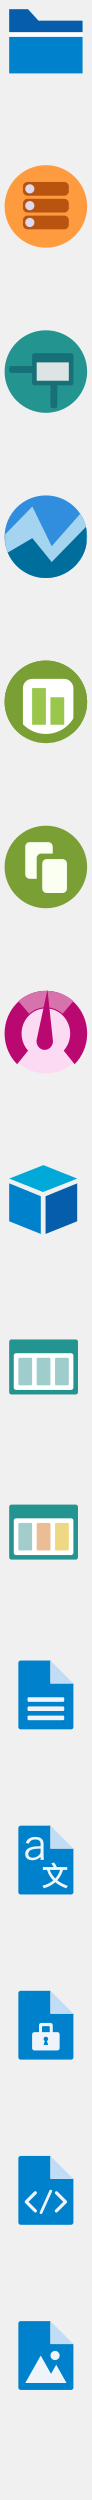
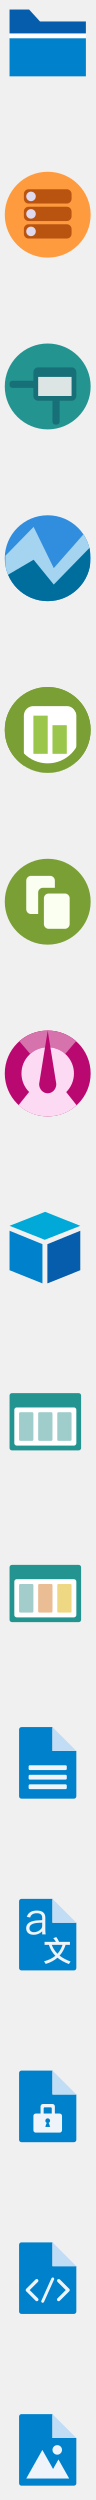
- <svg xmlns="http://www.w3.org/2000/svg" xmlns:xlink="http://www.w3.org/1999/xlink" width="20px" height="545px" viewBox="0 0 20 545" version="1.1">
+ <svg xmlns="http://www.w3.org/2000/svg" xmlns:xlink="http://www.w3.org/1999/xlink" width="20px" height="524px" viewBox="0 0 20 524" version="1.1">
  <defs>
    <circle id="path-1" cx="9" cy="9" r="9" />
    <circle id="path-3" cx="9" cy="9" r="9" />
    <circle id="path-5" cx="9" cy="9" r="9" />
  </defs>
  <g id="file_type_icons_sprite" stroke="none" stroke-width="1" fill="none" fill-rule="evenodd">
-     <g id="Group" transform="translate(1, 504)">
-       <g id="shield" transform="translate(5.998151, 9)">
-         <path d="M3.002,6.502 C1.791,5.902 0.982,5.385 0.576,4.953 C0.17,4.521 -0.021,3.87 0.002,3 L0.002,3 L0.002,-2.7533531e-14 L3.002,-2.7533531e-14 Z" id="Combined-Shape" fill="#EEF4F9" />
-         <path d="M6.004,6.502 C4.793,5.902 3.984,5.385 3.578,4.953 C3.172,4.521 2.981,3.87 3.004,3 L3.004,3 L3.004,-2.7533531e-14 L6.004,-2.7533531e-14 Z" id="Combined-Shape" fill="#C1DCF5" transform="translate(4.502774, 3.251249) scale(-1, 1) translate(-4.502774, -3.251249) " />
+     <g id="Tree/file/image" transform="translate(4, 506)">
+       <g id="shield" transform="translate(2.9982, 7)">
+         <path d="M3.002,6.502 C1.791,5.902 0.982,5.385 0.576,4.953 C0.17,4.521 -0.021,3.87 0.002,3 L0.002,-2.7533531e-14 L3.002,-2.7533531e-14 Z" id="Combined-Shape" fill="#EEF4F9" />
+         <path d="M6.004,6.502 C4.793,5.902 3.984,5.385 3.578,4.953 C3.172,4.521 2.981,3.87 3.004,3 L3.004,-2.7533531e-14 L6.004,-2.7533531e-14 Z" id="Combined-Shape" fill="#C1DCF5" transform="translate(4.5028, 3.2512) scale(-1, 1) translate(-4.5028, -3.2512)" />
      </g>
-       <path d="M10,2 L10,7 L15,7 L15,16.5 C15,16.776 14.776,17 14.5,17 L3.5,17 C3.224,17 3,16.776 3,16.5 L3,2.5 C3,2.224 3.224,2 3.5,2 L10,2 Z" id="page" fill="#0081CB" />
-       <g id="scene" transform="translate(4.5, 2)">
+       <path d="M7,0 L7,5 L12,5 L12,14.5 C12,14.776 11.776,15 11.5,15 L0.5,15 C0.224,15 1.69088438e-17,14.776 0,14.5 L0,0.5 C-3.38176876e-17,0.224 0.224,3.38176876e-17 0.5,0 L7,0 Z" id="page" fill="#0081CB" />
+       <g id="scene" transform="translate(1.5, 0)">
        <polygon id="Path-13" fill="#EEF4F9" fill-rule="nonzero" points="-1.2490009e-16 13.5 3.375 7.5 5.625 11.5 6.75 9.5 9 13.5" />
        <circle id="Oval" fill="#EEF4F9" fill-rule="nonzero" cx="6.5" cy="7.5" r="1" />
        <polygon id="fold" fill="#C1DCF5" points="5.5 0 10.5 5 5.5 5" />
      </g>
    </g>
-     <g id="Group" transform="translate(1, 468)">
-       <g id="shield" transform="translate(5.998151, 9)">
-         <path d="M3.002,6.502 C1.791,5.902 0.982,5.385 0.576,4.953 C0.17,4.521 -0.021,3.87 0.002,3 L0.002,3 L0.002,-2.7533531e-14 L3.002,-2.7533531e-14 Z" id="Combined-Shape" fill="#EEF4F9" />
-         <path d="M6.004,6.502 C4.793,5.902 3.984,5.385 3.578,4.953 C3.172,4.521 2.981,3.87 3.004,3 L3.004,3 L3.004,-2.7533531e-14 L6.004,-2.7533531e-14 Z" id="Combined-Shape" fill="#C1DCF5" transform="translate(4.502774, 3.251249) scale(-1, 1) translate(-4.502774, -3.251249) " />
+     <g id="Tree/file/code" transform="translate(4, 470)">
+       <g id="shield" transform="translate(2.9982, 7)">
+         <path d="M3.002,6.502 C1.791,5.902 0.982,5.385 0.576,4.953 C0.17,4.521 -0.021,3.87 0.002,3 L0.002,-2.7533531e-14 L3.002,-2.7533531e-14 Z" id="Combined-Shape" fill="#EEF4F9" />
+         <path d="M6.004,6.502 C4.793,5.902 3.984,5.385 3.578,4.953 C3.172,4.521 2.981,3.87 3.004,3 L3.004,-2.7533531e-14 L6.004,-2.7533531e-14 Z" id="Combined-Shape" fill="#C1DCF5" transform="translate(4.5028, 3.2512) scale(-1, 1) translate(-4.5028, -3.2512)" />
      </g>
-       <path d="M10,2 L10,7 L15,7 L15,16.5 C15,16.776 14.776,17 14.5,17 L3.5,17 C3.224,17 3,16.776 3,16.5 L3,2.5 C3,2.224 3.224,2 3.5,2 L10,2 Z" id="page" fill="#0081CB" />
-       <polygon id="fold" fill="#C1DCF5" points="10 2 15 7 10 7" />
-       <g id="thin-icon" transform="translate(4, 9)" fill="#EEF4F9">
-         <path d="M1.302,1.264 C1.496,1.264 1.653,1.422 1.653,1.616 L1.652,4.051 L4.114,4.052 C4.307,4.052 4.463,4.208 4.463,4.401 C4.463,4.593 4.307,4.75 4.114,4.75 L1.312,4.751 C1.309,4.751 1.305,4.751 1.302,4.751 C1.253,4.751 1.207,4.741 1.165,4.723 C1.037,4.669 0.949,4.545 0.949,4.401 L0.95,4.39 L0.95,1.616 C0.95,1.422 1.108,1.264 1.302,1.264 Z" id="Combined-Shape" transform="translate(2.706095, 3.00754) rotate(45) translate(-2.706095, -3.00754) " />
-         <path d="M5.892,1.264 C6.086,1.264 6.243,1.422 6.243,1.616 L6.242,4.051 L8.704,4.052 C8.897,4.052 9.053,4.208 9.053,4.401 C9.053,4.593 8.897,4.75 8.704,4.75 L5.902,4.751 C5.899,4.751 5.895,4.751 5.892,4.751 C5.843,4.751 5.797,4.741 5.755,4.723 C5.627,4.669 5.539,4.545 5.539,4.401 L5.54,4.39 L5.54,1.616 C5.54,1.422 5.698,1.264 5.892,1.264 Z" id="Combined-Shape" transform="translate(7.296125, 3.00754) scale(-1, 1) rotate(45) translate(-7.296125, -3.00754) " />
-         <path d="M2.422,2.697 L7.579,2.712 C7.748,2.712 7.884,2.849 7.885,3.018 C7.885,3.186 7.75,3.322 7.582,3.322 C7.582,3.322 7.581,3.322 7.581,3.322 L2.423,3.307 C2.255,3.307 2.118,3.17 2.117,3.001 C2.117,2.833 2.252,2.697 2.42,2.697 C2.42,2.697 2.421,2.697 2.422,2.697 Z" id="Rectangle" transform="translate(5.00111, 3.009507) rotate(114) translate(-5.00111, -3.009507) " />
+       <path d="M7,0 L7,5 L12,5 L12,14.5 C12,14.776 11.776,15 11.5,15 L0.5,15 C0.224,15 1.69088438e-17,14.776 0,14.5 L0,0.5 C-3.38176876e-17,0.224 0.224,3.38176876e-17 0.5,0 L7,0 Z" id="page" fill="#0081CB" />
+       <polygon id="fold" fill="#C1DCF5" points="7 0 12 5 7 5" />
+       <g id="thin-icon" transform="translate(1, 7)" fill="#EEF4F9">
+         <path d="M1.302,1.264 C1.496,1.264 1.653,1.422 1.653,1.616 L1.652,4.051 L4.114,4.052 C4.307,4.052 4.463,4.208 4.463,4.401 C4.463,4.593 4.307,4.75 4.114,4.75 L1.312,4.751 C1.309,4.751 1.305,4.751 1.302,4.751 C1.253,4.751 1.207,4.741 1.165,4.723 C1.037,4.669 0.949,4.545 0.949,4.401 L0.95,4.39 L0.95,1.616 C0.95,1.422 1.108,1.264 1.302,1.264 Z" id="Combined-Shape" transform="translate(2.7061, 3.0075) rotate(45) translate(-2.7061, -3.0075)" />
+         <path d="M5.892,1.264 C6.086,1.264 6.243,1.422 6.243,1.616 L6.242,4.051 L8.704,4.052 C8.897,4.052 9.053,4.208 9.053,4.401 C9.053,4.593 8.897,4.75 8.704,4.75 L5.902,4.751 C5.899,4.751 5.895,4.751 5.892,4.751 C5.843,4.751 5.797,4.741 5.755,4.723 C5.627,4.669 5.539,4.545 5.539,4.401 L5.54,4.39 L5.54,1.616 C5.54,1.422 5.698,1.264 5.892,1.264 Z" id="Combined-Shape" transform="translate(7.2961, 3.0075) scale(-1, 1) rotate(45) translate(-7.2961, -3.0075)" />
+         <path d="M2.422,2.697 L7.579,2.712 C7.748,2.712 7.884,2.849 7.885,3.018 C7.885,3.186 7.75,3.322 7.582,3.322 C7.582,3.322 7.581,3.322 7.581,3.322 L2.423,3.307 C2.255,3.307 2.118,3.17 2.117,3.001 C2.117,2.833 2.252,2.697 2.42,2.697 C2.42,2.697 2.421,2.697 2.422,2.697 Z" id="Rectangle" transform="translate(5.0011, 3.0095) rotate(114) translate(-5.0011, -3.0095)" />
      </g>
    </g>
-     <g id="Group" transform="translate(1, 432)">
-       <g id="shield" transform="translate(5.998151, 9)">
-         <path d="M3.002,6.502 C1.791,5.902 0.982,5.385 0.576,4.953 C0.17,4.521 -0.021,3.87 0.002,3 L0.002,3 L0.002,-2.7533531e-14 L3.002,-2.7533531e-14 Z" id="Combined-Shape" fill="#EEF4F9" />
-         <path d="M6.004,6.502 C4.793,5.902 3.984,5.385 3.578,4.953 C3.172,4.521 2.981,3.87 3.004,3 L3.004,3 L3.004,-2.7533531e-14 L6.004,-2.7533531e-14 Z" id="Combined-Shape" fill="#C1DCF5" transform="translate(4.502774, 3.251249) scale(-1, 1) translate(-4.502774, -3.251249) " />
+     <g id="Tree/file/security" transform="translate(4, 434)">
+       <g id="shield" transform="translate(2.9982, 7)">
+         <path d="M3.002,6.502 C1.791,5.902 0.982,5.385 0.576,4.953 C0.17,4.521 -0.021,3.87 0.002,3 L0.002,-2.7533531e-14 L3.002,-2.7533531e-14 Z" id="Combined-Shape" fill="#EEF4F9" />
+         <path d="M6.004,6.502 C4.793,5.902 3.984,5.385 3.578,4.953 C3.172,4.521 2.981,3.87 3.004,3 L3.004,-2.7533531e-14 L6.004,-2.7533531e-14 Z" id="Combined-Shape" fill="#C1DCF5" transform="translate(4.5028, 3.2512) scale(-1, 1) translate(-4.5028, -3.2512)" />
      </g>
-       <path d="M10,2 L10,7 L15,7 L15,16.5 C15,16.776 14.776,17 14.5,17 L3.5,17 C3.224,17 3,16.776 3,16.5 L3,2.5 C3,2.224 3.224,2 3.5,2 L10,2 Z" id="page" fill="#0081CB" />
-       <path d="M10,9 C10.276,9 10.5,9.224 10.5,9.5 L10.5,11 L11.5,11 C11.776,11 12,11.224 12,11.5 L12,14.5 C12,14.776 11.776,15 11.5,15 L6.5,15 C6.224,15 6,14.776 6,14.5 L6,11.5 C6,11.224 6.224,11 6.5,11 L7.5,11 L7.5,9.5 C7.5,9.224 7.724,9 8,9 L10,9 Z M9,12 C8.724,12 8.5,12.224 8.5,12.5 C8.5,12.706 8.624,12.882 8.802,12.959 C8.702,13.115 8.601,13.397 8.5,13.8 L8.5,13.8 L9.5,13.8 C9.399,13.397 9.298,13.115 9.198,12.956 C9.376,12.882 9.5,12.706 9.5,12.5 C9.5,12.224 9.276,12 9,12 Z M9.65,9.7 L8.35,9.7 C8.258,9.7 8.18,9.762 8.157,9.847 L8.15,9.9 L8.15,11 L9.85,11 L9.85,9.9 C9.85,9.79 9.76,9.7 9.65,9.7 Z" id="lock" fill="#EEF4F9" />
-       <polygon id="fold" fill="#C1DCF5" points="10 2 15 7 10 7" />
+       <path d="M7,0 L7,5 L12,5 L12,14.5 C12,14.776 11.776,15 11.5,15 L0.5,15 C0.224,15 1.69088438e-17,14.776 0,14.5 L0,0.5 C-3.38176876e-17,0.224 0.224,3.38176876e-17 0.5,0 L7,0 Z" id="page" fill="#0081CB" />
+       <path d="M7,7 C7.276,7 7.5,7.224 7.5,7.5 L7.5,9 L8.5,9 C8.776,9 9,9.224 9,9.5 L9,12.5 C9,12.776 8.776,13 8.5,13 L3.5,13 C3.224,13 3,12.776 3,12.5 L3,9.5 C3,9.224 3.224,9 3.5,9 L4.5,9 L4.5,7.5 C4.5,7.224 4.724,7 5,7 L7,7 Z M6,10 C5.724,10 5.5,10.224 5.5,10.5 C5.5,10.706 5.624,10.882 5.802,10.959 C5.702,11.115 5.601,11.397 5.5,11.8 L6.5,11.8 C6.399,11.397 6.298,11.115 6.198,10.956 C6.376,10.882 6.5,10.706 6.5,10.5 C6.5,10.224 6.276,10 6,10 Z M6.65,7.7 L5.35,7.7 C5.24,7.7 5.15,7.79 5.15,7.9 L5.15,9 L6.85,9 L6.85,7.9 C6.85,7.79 6.76,7.7 6.65,7.7 Z" id="lock" fill="#EEF4F9" />
+       <polygon id="fold" fill="#C1DCF5" points="7 0 12 5 7 5" />
    </g>
-     <g id="Group" transform="translate(1, 396)">
-       <path d="M10,2 L10,7 L15,7 L15,16.5 C15,16.776 14.776,17 14.5,17 L3.5,17 C3.224,17 3,16.776 3,16.5 L3,2.5 C3,2.224 3.224,2 3.5,2 L10,2 Z" id="page" fill="#0081CB" />
-       <polygon id="fold" fill="#C1DCF5" points="10 2 15 7 10 7" />
-       <path d="M13.442,15.666 L13.79,15.132 C12.878,14.796 12.11,14.388 11.492,13.896 C12.044,13.29 12.464,12.54 12.752,11.64 L13.658,11.64 L13.658,11.016 L11.39,11.016 C11.21,10.626 11.012,10.29 10.796,10.008 L10.166,10.236 C10.382,10.482 10.568,10.74 10.718,11.016 L8.342,11.016 L8.342,11.64 L9.254,11.64 C9.506,12.51 9.956,13.272 10.604,13.932 C9.98,14.46 9.188,14.844 8.234,15.09 L8.57,15.642 C9.548,15.366 10.376,14.928 11.048,14.334 C11.684,14.862 12.482,15.306 13.442,15.666 Z M11.048,13.506 C10.496,12.966 10.1,12.348 9.854,11.64 L12.104,11.64 C11.87,12.366 11.516,12.99 11.048,13.506 Z" id="文" fill="#EEF4F9" fill-rule="nonzero" />
-       <path d="M6.079,9.536 C6.385,9.536 6.709,9.473 7.015,9.356 C7.321,9.239 7.492,9.122 7.843,8.807 L7.843,9.446 L8.572,9.446 C8.518,9.086 8.5,8.861 8.5,8.456 L8.5,5.927 C8.5,4.955 7.888,4.451 6.7,4.451 C6.025,4.451 5.485,4.622 5.116,4.964 C4.891,5.162 4.774,5.351 4.612,5.765 L5.314,5.918 C5.404,5.648 5.476,5.522 5.593,5.396 C5.845,5.135 6.214,5.009 6.709,5.009 C7.456,5.009 7.843,5.324 7.843,5.936 L7.843,6.458 C6.736,6.485 6.304,6.539 5.773,6.692 C4.936,6.926 4.486,7.448 4.486,8.168 C4.486,9.023 5.089,9.536 6.079,9.536 Z M6.124,8.987 C5.539,8.987 5.17,8.672 5.17,8.177 C5.17,7.745 5.395,7.439 5.854,7.25 C6.259,7.079 6.772,7.016 7.843,6.989 L7.843,7.574 C7.843,7.934 7.771,8.123 7.564,8.348 C7.213,8.735 6.646,8.987 6.124,8.987 Z" id="a" fill="#EEF4F9" fill-rule="nonzero" />
+     <g id="Tree/file/bundles" transform="translate(4, 397.5)">
+       <path d="M7,0.5 L7,5.5 L12,5.5 L12,15 C12,15.276 11.776,15.5 11.5,15.5 L0.5,15.5 C0.224,15.5 1.69088438e-17,15.276 0,15 L0,1 C-3.38176876e-17,0.724 0.224,0.5 0.5,0.5 L7,0.5 Z" id="page" fill="#0081CB" />
+       <polygon id="fold" fill="#C1DCF5" points="7 0.5 12 5.5 7 5.5" />
+       <path d="M10.442,14.166 L10.79,13.632 C9.878,13.296 9.11,12.888 8.492,12.396 C9.044,11.79 9.464,11.04 9.752,10.14 L10.658,10.14 L10.658,9.516 L8.39,9.516 C8.21,9.126 8.012,8.79 7.796,8.508 L7.166,8.736 C7.382,8.982 7.568,9.24 7.718,9.516 L5.342,9.516 L5.342,10.14 L6.254,10.14 C6.506,11.01 6.956,11.772 7.604,12.432 C6.98,12.96 6.188,13.344 5.234,13.59 L5.57,14.142 C6.548,13.866 7.376,13.428 8.048,12.834 C8.684,13.362 9.482,13.806 10.442,14.166 Z M8.048,12.006 C7.496,11.466 7.1,10.848 6.854,10.14 L9.104,10.14 C8.87,10.866 8.516,11.49 8.048,12.006 Z" id="文" fill="#EEF4F9" fill-rule="nonzero" />
+       <path d="M3.079,8.036 C3.385,8.036 3.709,7.973 4.015,7.856 C4.321,7.739 4.492,7.622 4.843,7.307 L4.843,7.946 L5.572,7.946 C5.518,7.586 5.5,7.361 5.5,6.956 L5.5,4.427 C5.5,3.455 4.888,2.951 3.7,2.951 C3.025,2.951 2.485,3.122 2.116,3.464 C1.891,3.662 1.774,3.851 1.612,4.265 L2.314,4.418 C2.404,4.148 2.476,4.022 2.593,3.896 C2.845,3.635 3.214,3.509 3.709,3.509 C4.456,3.509 4.843,3.824 4.843,4.436 L4.843,4.958 C3.736,4.985 3.304,5.039 2.773,5.192 C1.936,5.426 1.486,5.948 1.486,6.668 C1.486,7.523 2.089,8.036 3.079,8.036 Z M3.124,7.487 C2.539,7.487 2.17,7.172 2.17,6.677 C2.17,6.245 2.395,5.939 2.854,5.75 C3.259,5.579 3.772,5.516 4.843,5.489 L4.843,6.074 C4.843,6.434 4.771,6.623 4.564,6.848 C4.213,7.235 3.646,7.487 3.124,7.487 Z" id="a" fill="#EEF4F9" fill-rule="nonzero" />
    </g>
-     <g id="Group" transform="translate(1, 360)">
-       <path d="M10,2 L10,7 L15,7 L15,16.5 C15,16.776 14.776,17 14.5,17 L3.5,17 C3.224,17 3,16.776 3,16.5 L3,2.5 C3,2.224 3.224,2 3.5,2 L10,2 Z" id="page" fill="#0081CB" />
-       <polygon id="fold" fill="#C1DCF5" points="10 2 15 7 10 7" />
-       <path d="M12.75,14 C12.888,14 13,14.112 13,14.25 L13,14.75 C13,14.888 12.888,15 12.75,15 L5.25,15 C5.112,15 5,14.888 5,14.75 L5,14.25 C5,14.112 5.112,14 5.25,14 L12.75,14 Z M12.75,12 C12.888,12 13,12.112 13,12.25 L13,12.75 C13,12.888 12.888,13 12.75,13 L5.25,13 C5.112,13 5,12.888 5,12.75 L5,12.25 C5,12.112 5.112,12 5.25,12 L12.75,12 Z M12.75,10 C12.888,10 13,10.112 13,10.25 L13,10.75 C13,10.888 12.888,11 12.75,11 L5.25,11 C5.112,11 5,10.888 5,10.75 L5,10.25 C5,10.112 5.112,10 5.25,10 L12.75,10 Z" id="long-lines" fill="#EEF4F9" />
+     <g id="Group" transform="translate(4, 362)">
+       <path d="M7,0 L7,5 L12,5 L12,14.5 C12,14.776 11.776,15 11.5,15 L0.5,15 C0.224,15 1.69088438e-17,14.776 0,14.5 L0,0.5 C-3.38176876e-17,0.224 0.224,3.38176876e-17 0.5,0 L7,0 Z" id="page" fill="#0081CB" />
+       <polygon id="fold" fill="#C1DCF5" points="7 0 12 5 7 5" />
+       <path d="M2.25,12 L9.75,12 C9.888,12 10,12.112 10,12.25 L10,12.75 C10,12.888 9.888,13 9.75,13 L2.25,13 C2.112,13 2,12.888 2,12.75 L2,12.25 C2,12.112 2.112,12 2.25,12 Z M2.25,10 L9.75,10 C9.888,10 10,10.112 10,10.25 L10,10.75 C10,10.888 9.888,11 9.75,11 L2.25,11 C2.112,11 2,10.888 2,10.75 L2,10.25 C2,10.112 2.112,10 2.25,10 Z M2.25,8 L9.75,8 C9.888,8 10,8.112 10,8.25 L10,8.75 C10,8.888 9.888,9 9.75,9 L2.25,9 C2.112,9 2,8.888 2,8.75 L2,8.25 C2,8.112 2.112,8 2.25,8 Z" id="long-lines" fill="#EEF4F9" />
    </g>
-     <g id="Group" transform="translate(1, 324)">
-       <rect id="dark" fill="#249490" x="1" y="4" width="15" height="12" rx="0.5" />
-       <rect id="light" fill="#FFFFFF" x="2" y="7" width="13" height="8" rx="0.5" />
-       <rect id="Rectangle" fill="#EFD884" x="11" y="8" width="3" height="6" rx="0.25" />
-       <rect id="Rectangle" fill="#EBBD94" x="7" y="8" width="3" height="6" rx="0.25" />
-       <rect id="Rectangle" fill="#A3CDCB" x="3" y="8" width="3" height="6" rx="0.25" />
+     <g id="Tree/file/domain-topic" transform="translate(2, 328)">
+       <rect id="dark" fill="#249490" x="0" y="0" width="15" height="12" rx="0.5" />
+       <rect id="light" fill="#FFFFFF" x="1" y="3" width="13" height="8" rx="0.5" />
+       <rect id="Rectangle" fill="#EFD884" x="10" y="4" width="3" height="6" rx="0.25" />
+       <rect id="Rectangle" fill="#EBBD94" x="6" y="4" width="3" height="6" rx="0.25" />
+       <rect id="Rectangle" fill="#A3CDCB" x="2" y="4" width="3" height="6" rx="0.25" />
    </g>
-     <g id="Group" transform="translate(1, 288)">
-       <rect id="dark" fill="#249490" x="1" y="4" width="15" height="12" rx="0.5" />
-       <rect id="light" fill="#FFFFFF" x="2" y="7" width="13" height="8" rx="0.5" />
-       <path d="M13.75,8 C13.888,8 14,8.112 14,8.25 L14,13.75 C14,13.888 13.888,14 13.75,14 L11.25,14 C11.112,14 11,13.888 11,13.75 L11,8.25 C11,8.112 11.112,8 11.25,8 L13.75,8 Z M9.75,8 C9.888,8 10,8.112 10,8.25 L10,13.75 C10,13.888 9.888,14 9.75,14 L7.25,14 C7.112,14 7,13.888 7,13.75 L7,8.25 C7,8.112 7.112,8 7.25,8 L9.75,8 Z M5.75,8 C5.888,8 6,8.112 6,8.25 L6,13.75 C6,13.888 5.888,14 5.75,14 L3.25,14 C3.112,14 3,13.888 3,13.75 L3,8.25 C3,8.112 3.112,8 3.25,8 L5.75,8 Z" id="Combined-Shape" fill="#9FCDCB" />
+     <g id="Tree/file/topic" transform="translate(2, 292)">
+       <rect id="dark" fill="#249490" x="0" y="0" width="15" height="12" rx="0.5" />
+       <rect id="light" fill="#FFFFFF" x="1" y="3" width="13" height="8" rx="0.5" />
+       <path d="M10.25,4 L12.75,4 C12.888,4 13,4.112 13,4.25 L13,9.75 C13,9.888 12.888,10 12.75,10 L10.25,10 C10.112,10 10,9.888 10,9.75 L10,4.25 C10,4.112 10.112,4 10.25,4 Z M6.25,4 L8.75,4 C8.888,4 9,4.112 9,4.25 L9,9.75 C9,9.888 8.888,10 8.75,10 L6.25,10 C6.112,10 6,9.888 6,9.75 L6,4.25 C6,4.112 6.112,4 6.25,4 Z M2.25,4 L4.75,4 C4.888,4 5,4.112 5,4.25 L5,9.75 C5,9.888 4.888,10 4.75,10 L2.25,10 C2.112,10 2,9.888 2,9.75 L2,4.25 C2,4.112 2.112,4 2.25,4 Z" id="Combined-Shape" fill="#9FCDCB" />
    </g>
-     <g id="Group" transform="translate(1, 252)">
-       <g transform="translate(1, 2)">
-         <polygon id="Combined-Shape" fill="#00A9D7" points="0 2.931 7.45 0 14.828 2.931 7.377 5.862" />
-         <polygon id="Path-2" fill="#0081CB" points="1.56388312e-13 3.966 0 12.237 6.897 15 6.897 6.778" />
-         <polygon id="Path-2" fill="#055DAB" points="14.828 3.966 14.828 12.237 7.931 15 7.931 6.778" />
-       </g>
+     <g id="Group" transform="translate(2, 254)">
+       <polygon id="Combined-Shape" fill="#00A9D7" points="0 2.931 7.45 0 14.828 2.931 7.377 5.862" />
+       <polygon id="Path-2" fill="#0081CB" points="1.56388312e-13 3.966 0 12.237 6.897 15 6.897 6.778" />
+       <polygon id="Path-2" fill="#055DAB" points="14.828 3.966 14.828 12.237 7.931 15 7.931 6.778" />
    </g>
    <g id="Group" transform="translate(1, 216)">
-       <g transform="translate(0, -1)">
-         <circle id="circle-2" fill="#FCDAF3" cx="9" cy="10" r="9" />
-         <path d="M0,10.314 C0,5.17 4.029,1 9,1 C13.971,1 18,5.17 18,10.314 C18,12.937 16.952,15.307 15.266,17 L12.882,14.039 C13.758,13.062 14.294,11.753 14.294,10.314 C14.294,8.704 13.623,7.256 12.554,6.253 C11.615,5.372 10.368,4.835 9,4.835 C6.076,4.835 3.706,7.288 3.706,10.314 C3.706,11.753 4.242,13.062 5.118,14.039 L2.734,17 C1.048,15.307 0,12.937 0,10.314 Z" id="fill-1" fill="#BA0871" fill-rule="nonzero" />
-         <path d="M9,1 C11.307,1 13.41,1.846 15,3.237 L12.632,6 C11.686,5.127 10.407,4.592 9,4.592 C7.593,4.592 6.314,5.127 5.368,6 L3,3.237 C4.59,1.846 6.693,1 9,1 Z" id="fill-3" fill="#D673AD" fill-rule="nonzero" />
-         <path d="M7.2,11.939 L10.8,11.939 C10.8,13.014 9.994,13.885 9,13.885 C8.006,13.885 7.2,13.014 7.2,11.939 Z M9,0.731 L10.8,11.939 L7.2,11.939 L9,0.731 Z" id="Combined-Shape" fill="#BA0871" transform="translate(9, 7.307692) rotate(3) translate(-9, -7.307692) " />
-       </g>
+       <circle id="bg" fill="#BA0871" cx="9" cy="9" r="9" />
+       <path d="M9,0 C11.307,0 13.348,0.846 14.938,2.237 C13.866,3.499 13.11,4.386 12.67,4.9 C11.572,3.985 10.407,3.5 9,3.5 C7.593,3.5 6.311,4.045 5.328,4.9 L3.055,2.237 C4.645,0.846 6.693,0 9,0 Z" id="fill-3" fill="#D673AD" fill-rule="nonzero" />
+       <path d="M9,3.5 C12.038,3.5 14.5,5.962 14.5,9 C14.5,10.525 13.879,11.905 12.877,12.901 L15.059,15.66 C13.368,17.22 11.348,18 9,18 C6.652,18 4.61,17.219 2.875,15.657 L5.099,12.877 C4.111,11.883 3.5,10.513 3.5,9 C3.5,5.962 5.962,3.5 9,3.5 Z" id="Combined-Shape" fill="#FCDAF3" />
+       <path d="M7.2,11.209 L10.8,11.209 C10.8,12.283 9.994,13.154 9,13.154 C8.006,13.154 7.2,12.283 7.2,11.209 Z M9,0 L10.8,11.209 L7.2,11.209 L9,0 Z" id="Combined-Shape" fill="#BA0871" />
    </g>
    <g id="group" transform="translate(1, 108)">
      <mask id="mask-2" fill="white">
        <use xlink:href="#path-1" />
      </mask>
      <use id="Oval-3" fill="#318DDE" fill-rule="nonzero" xlink:href="#path-1" />
      <g id="Group" mask="url(#mask-2)">
        <g transform="translate(-2, 1)">
          <polyline id="Path-2" stroke="#D7ECF8" stroke-width="2" fill="none" points="0 0 0 20 22 20" />
          <polygon id="Rectangle" stroke="none" fill="#A5D4F0" fill-rule="evenodd" points="2.129 7.481 8.043 1.429 12.267 10.075 19.871 1.429 19.871 17.857 2.129 17.857" />
          <polygon id="Rectangle" stroke="none" fill="#006E9C" fill-rule="evenodd" points="2.129 11.786 8.043 8.316 12.267 13.52 19.871 5.714 19.871 17.857 2.129 17.857" />
        </g>
      </g>
    </g>
-     <g id="Group" transform="translate(1, 180)">
+     <g id="workflow/small/subreport" transform="translate(1, 180)">
      <mask id="mask-4" fill="white">
        <use xlink:href="#path-3" />
      </mask>
      <use id="Oval-4" fill="#7A9F35" fill-rule="nonzero" xlink:href="#path-3" />
-       <g mask="url(#mask-4)" fill="#FAFFF1">
+       <g id="Group" mask="url(#mask-4)" fill="#FAFFF1">
        <g transform="translate(4.5, 3.58)">
-           <path d="M5,0 C5.552,-1.01453063e-16 6,0.448 6,1 L6,2.5 L3.5,2.5 C2.987,2.5 2.564,2.886 2.507,3.383 L2.5,3.5 L2.5,8 L1,8 C0.448,8 6.76353751e-17,7.552 0,7 L0,1 C-6.76353751e-17,0.448 0.448,1.01453063e-16 1,0 L5,0 Z" id="Combined-Shape" />
+           <path d="M5,0 C5.552,-1.01453063e-16 6,0.448 6,1 L6,2.5 L3.5,2.5 C2.987,2.5 2.564,2.886 2.507,3.383 L2.5,3.5 L2.5,8 L1,8 C0.448,8 3.38176876e-17,7.552 0,7 L0,1 C-6.76353751e-17,0.448 0.448,6.76353751e-17 1,0 L5,0 Z" id="Combined-Shape" />
          <rect id="Rectangle" x="3.7" y="3.7" width="5.4" height="7.4" rx="1" />
        </g>
      </g>
    </g>
    <g id="Group-2" transform="translate(1, 144)">
      <mask id="mask-6" fill="white">
        <use xlink:href="#path-5" />
      </mask>
      <use id="Oval-4" fill="#7A9F35" fill-rule="nonzero" xlink:href="#path-5" />
      <path d="M6,4 L13,4 C14.105,4 15,4.895 15,6 L15,16 C15,17.105 14.105,18 13,18 L6,18 C4.895,18 4,17.105 4,16 L4,6 C4,4.895 4.895,4 6,4 Z" id="Rectangle-8" fill="#FFFFFF" mask="url(#mask-6)" />
      <polygon id="Rectangle" fill="#9AC64C" fill-rule="nonzero" mask="url(#mask-6)" points="6 6 9 6 9 14 6 14" />
      <polygon id="Rectangle" fill="#9AC64C" fill-rule="nonzero" mask="url(#mask-6)" points="10 8 13 8 13 14 10 14" />
      <circle id="Oval-6" stroke="#7A9F35" stroke-width="4" fill-rule="nonzero" mask="url(#mask-6)" cx="9" cy="9" r="9" />
    </g>
    <g id="Group" transform="translate(1, 72)">
      <circle id="Oval-7" fill="#249490" fill-rule="nonzero" cx="9" cy="9" r="9" />
-       <path d="M14.5,5 C14.776,5 15,5.224 15,5.5 L15,11.5 C15,11.776 14.776,12 14.5,12 L11.5,12 L11.5,16.5 C11.5,16.776 11.276,17 11,17 L10.5,17 C10.224,17 10,16.776 10,16.5 L10,12 L6.5,12 C6.224,12 6,11.776 6,11.5 L6,9.3 L1.5,9.3 C1.224,9.3 1,9.076 1,8.8 L1,8.3 C1,8.024 1.224,7.8 1.5,7.8 L6,7.8 L6,5.5 C6,5.224 6.224,5 6.5,5 L14.5,5 Z" id="Combined-Shape" fill="#176F77" />
+       <path d="M14,5 C14.552,5 15,5.448 15,6 L15,11 C15,11.552 14.552,12 14,12 L11.5,12 L11.5,16.4 C11.5,16.731 11.231,17 10.9,17 L10.6,17 C10.269,17 10,16.731 10,16.4 L10,12 L7,12 C6.448,12 6,11.552 6,11 L6,9.3 L1.6,9.3 C1.269,9.3 1,9.031 1,8.7 L1,8.4 C1,8.069 1.269,7.8 1.6,7.8 L6,7.8 L6,6 C6,5.448 6.448,5 7,5 L14,5 Z" id="Combined-Shape" fill="#176F77" />
      <rect id="Rectangle" fill="#DDE4E4" fill-rule="nonzero" x="7" y="7" width="7" height="4" />
    </g>
    <g id="Group" transform="translate(1, 36)">
      <circle id="bg" fill="#FF9B3F" cx="9" cy="9" r="9" />
      <path d="M5,3.667 L13,3.667 C13.552,3.667 14,4.114 14,4.667 L14,5.667 C14,6.219 13.552,6.667 13,6.667 L5,6.667 C4.448,6.667 4,6.219 4,5.667 L4,4.667 C4,4.114 4.448,3.667 5,3.667 Z" id="Rectangle" fill="#B85410" fill-rule="nonzero" />
      <path d="M5,11 L13,11 C13.552,11 14,11.448 14,12 L14,13 C14,13.552 13.552,14 13,14 L5,14 C4.448,14 4,13.552 4,13 L4,12 C4,11.448 4.448,11 5,11 Z" id="Rectangle" fill="#B85410" fill-rule="nonzero" />
      <path d="M5,7.333 L13,7.333 C13.552,7.333 14,7.781 14,8.333 L14,9.333 C14,9.886 13.552,10.333 13,10.333 L5,10.333 C4.448,10.333 4,9.886 4,9.333 L4,8.333 C4,7.781 4.448,7.333 5,7.333 Z" id="Rectangle" fill="#B85410" fill-rule="nonzero" />
      <circle id="Oval-5" fill="#DED9EE" fill-rule="nonzero" cx="5.5" cy="5.167" r="1" />
      <circle id="Oval-5" fill="#DED9EE" fill-rule="nonzero" cx="5.5" cy="8.833" r="1" />
      <circle id="Oval-5" fill="#DED9EE" fill-rule="nonzero" cx="5.5" cy="12.5" r="1" />
    </g>
-     <g id="Group" transform="translate(1, 0)">
-       <g id="icon-folder" transform="translate(1, 2)">
-         <polygon id="Path" fill="#0081CB" points="0 14 16 14 16 6 0 6" />
-         <polygon id="Path" fill="#FFFFFF" points="0 6 16 6 16 5 0 5" />
-         <polygon id="Path" fill="#055DAB" points="0 5 16 5 16 2.5 6.384 2.5 4.098 0 0 0" />
-       </g>
+     <g id="icon-folder" transform="translate(2, 2)">
+       <polygon id="Path" fill="#0081CB" points="0 14 16 14 16 6 0 6" />
+       <polygon id="Path" fill="#FFFFFF" points="0 6 16 6 16 5 0 5" />
+       <polygon id="Path" fill="#055DAB" points="0 5 16 5 16 2.5 6.384 2.5 4.098 0 0 0" />
    </g>
  </g>
</svg>
